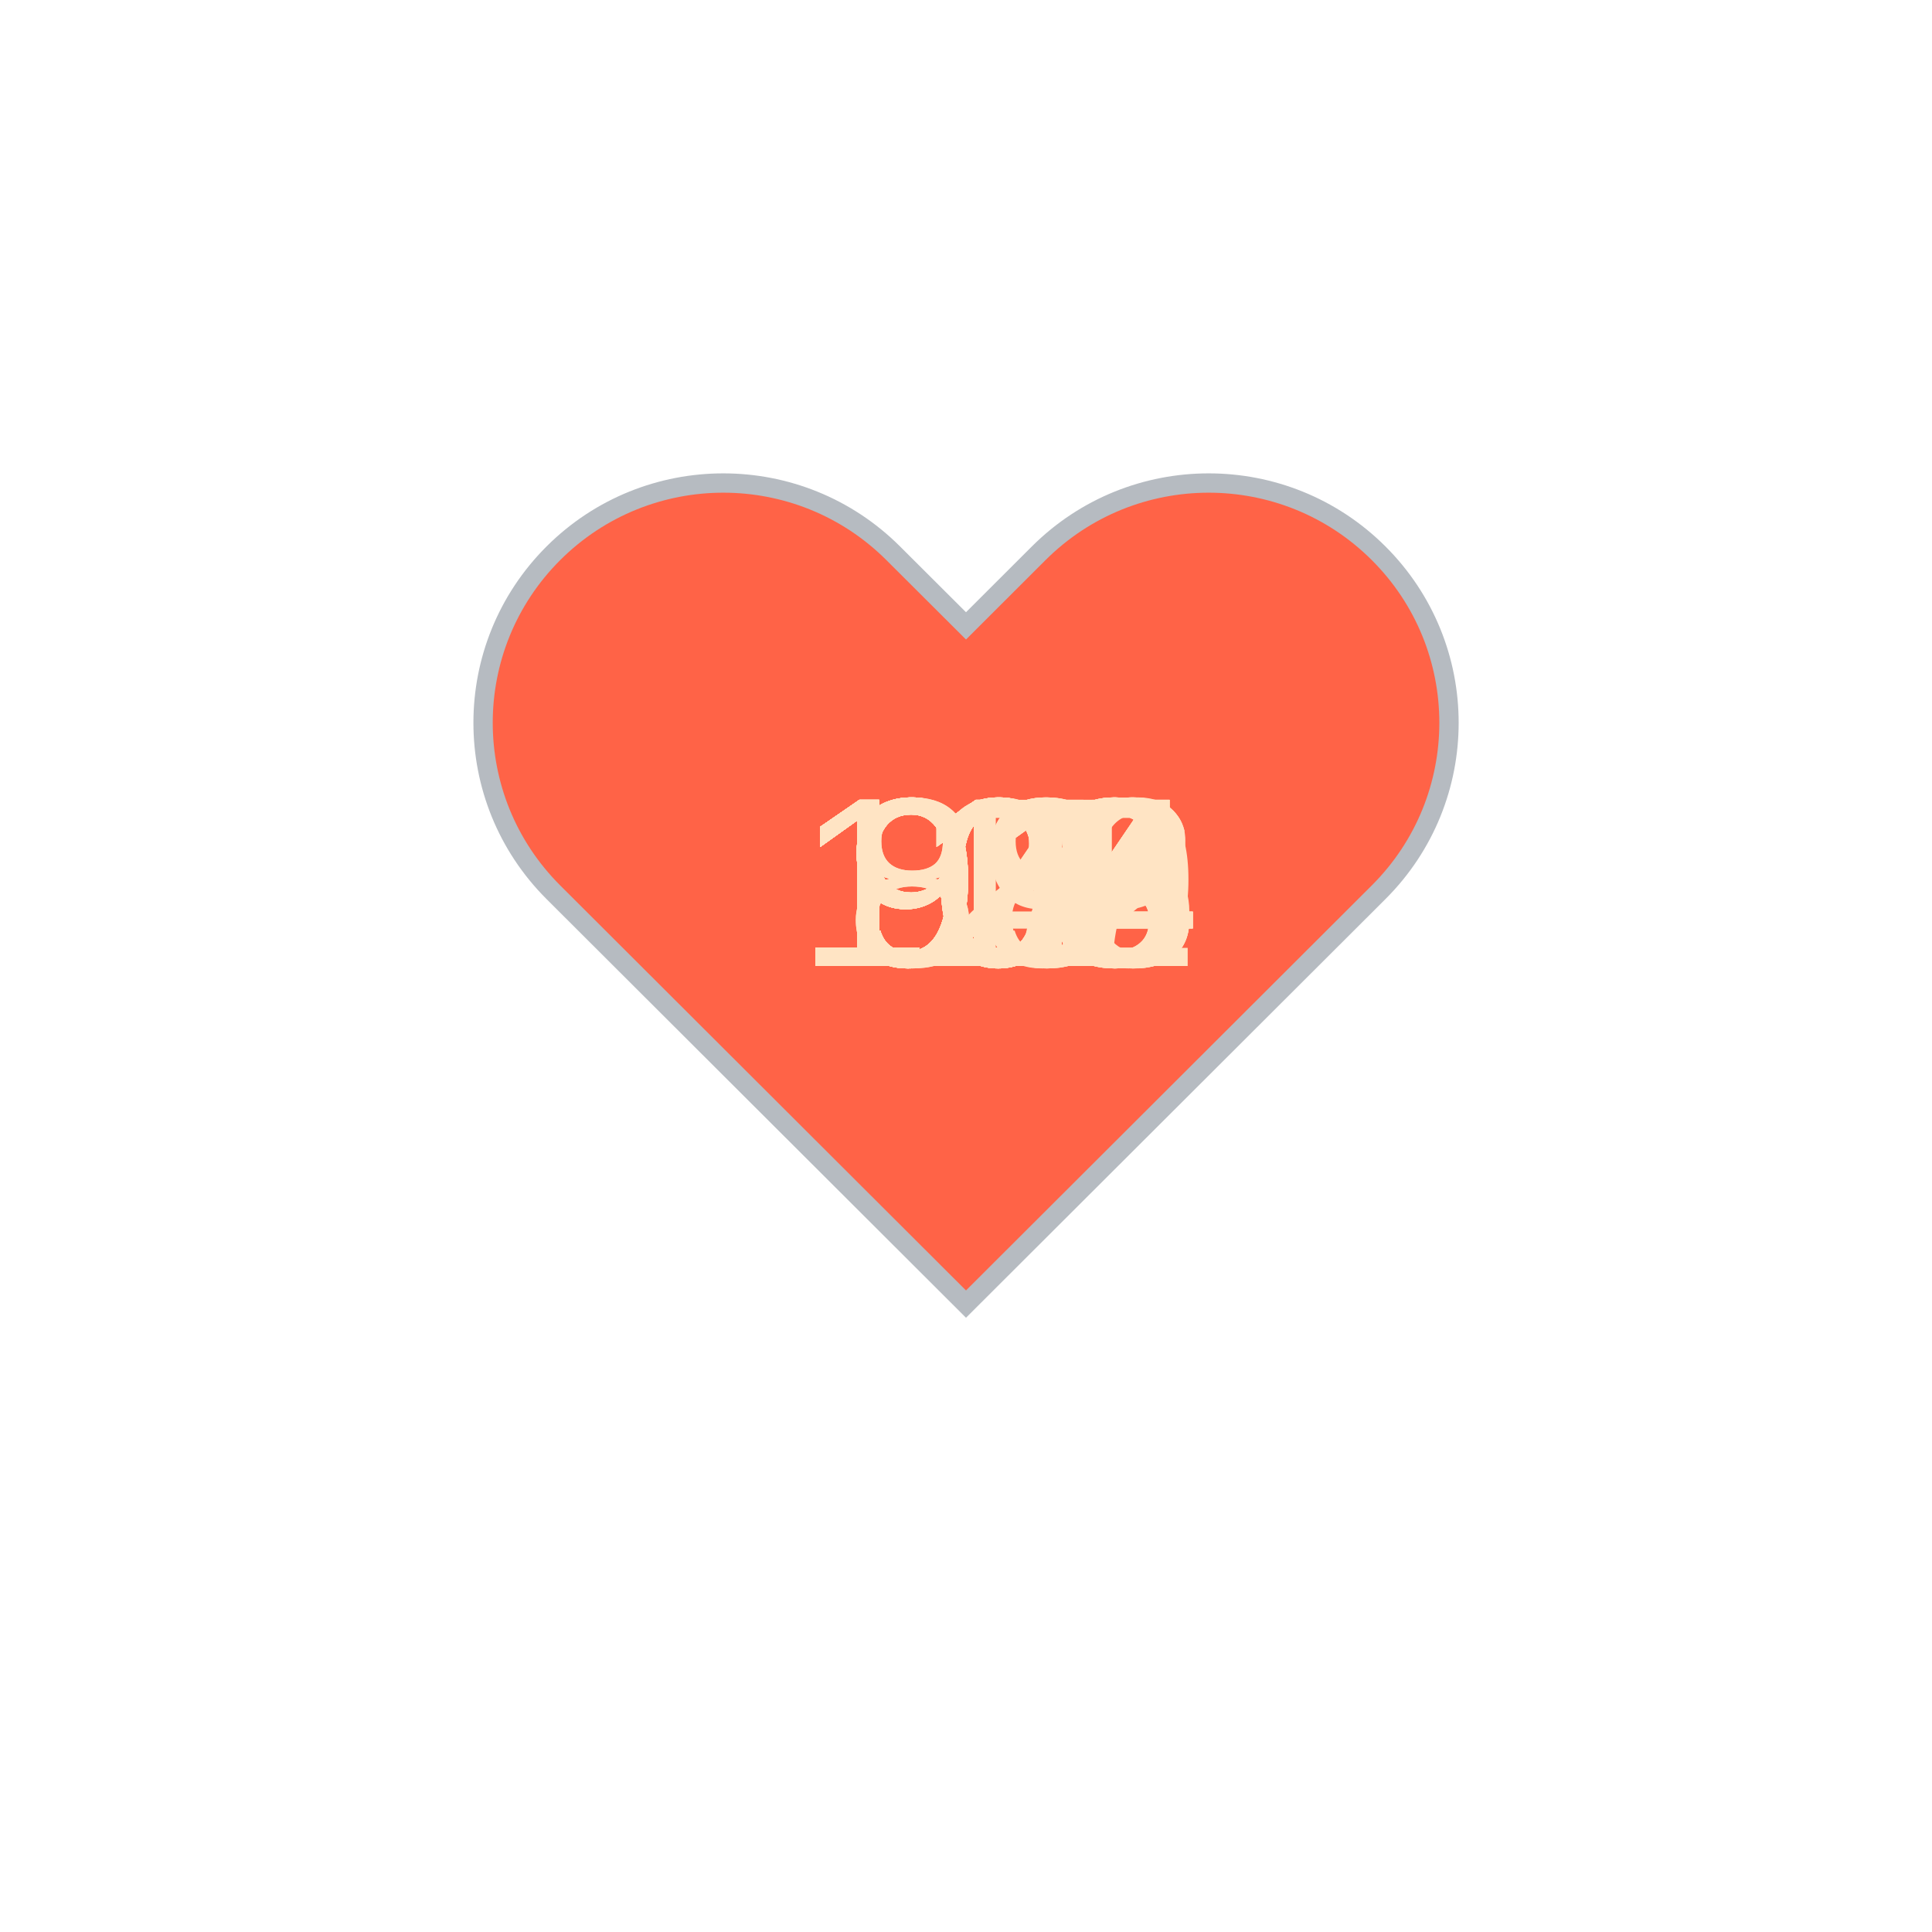
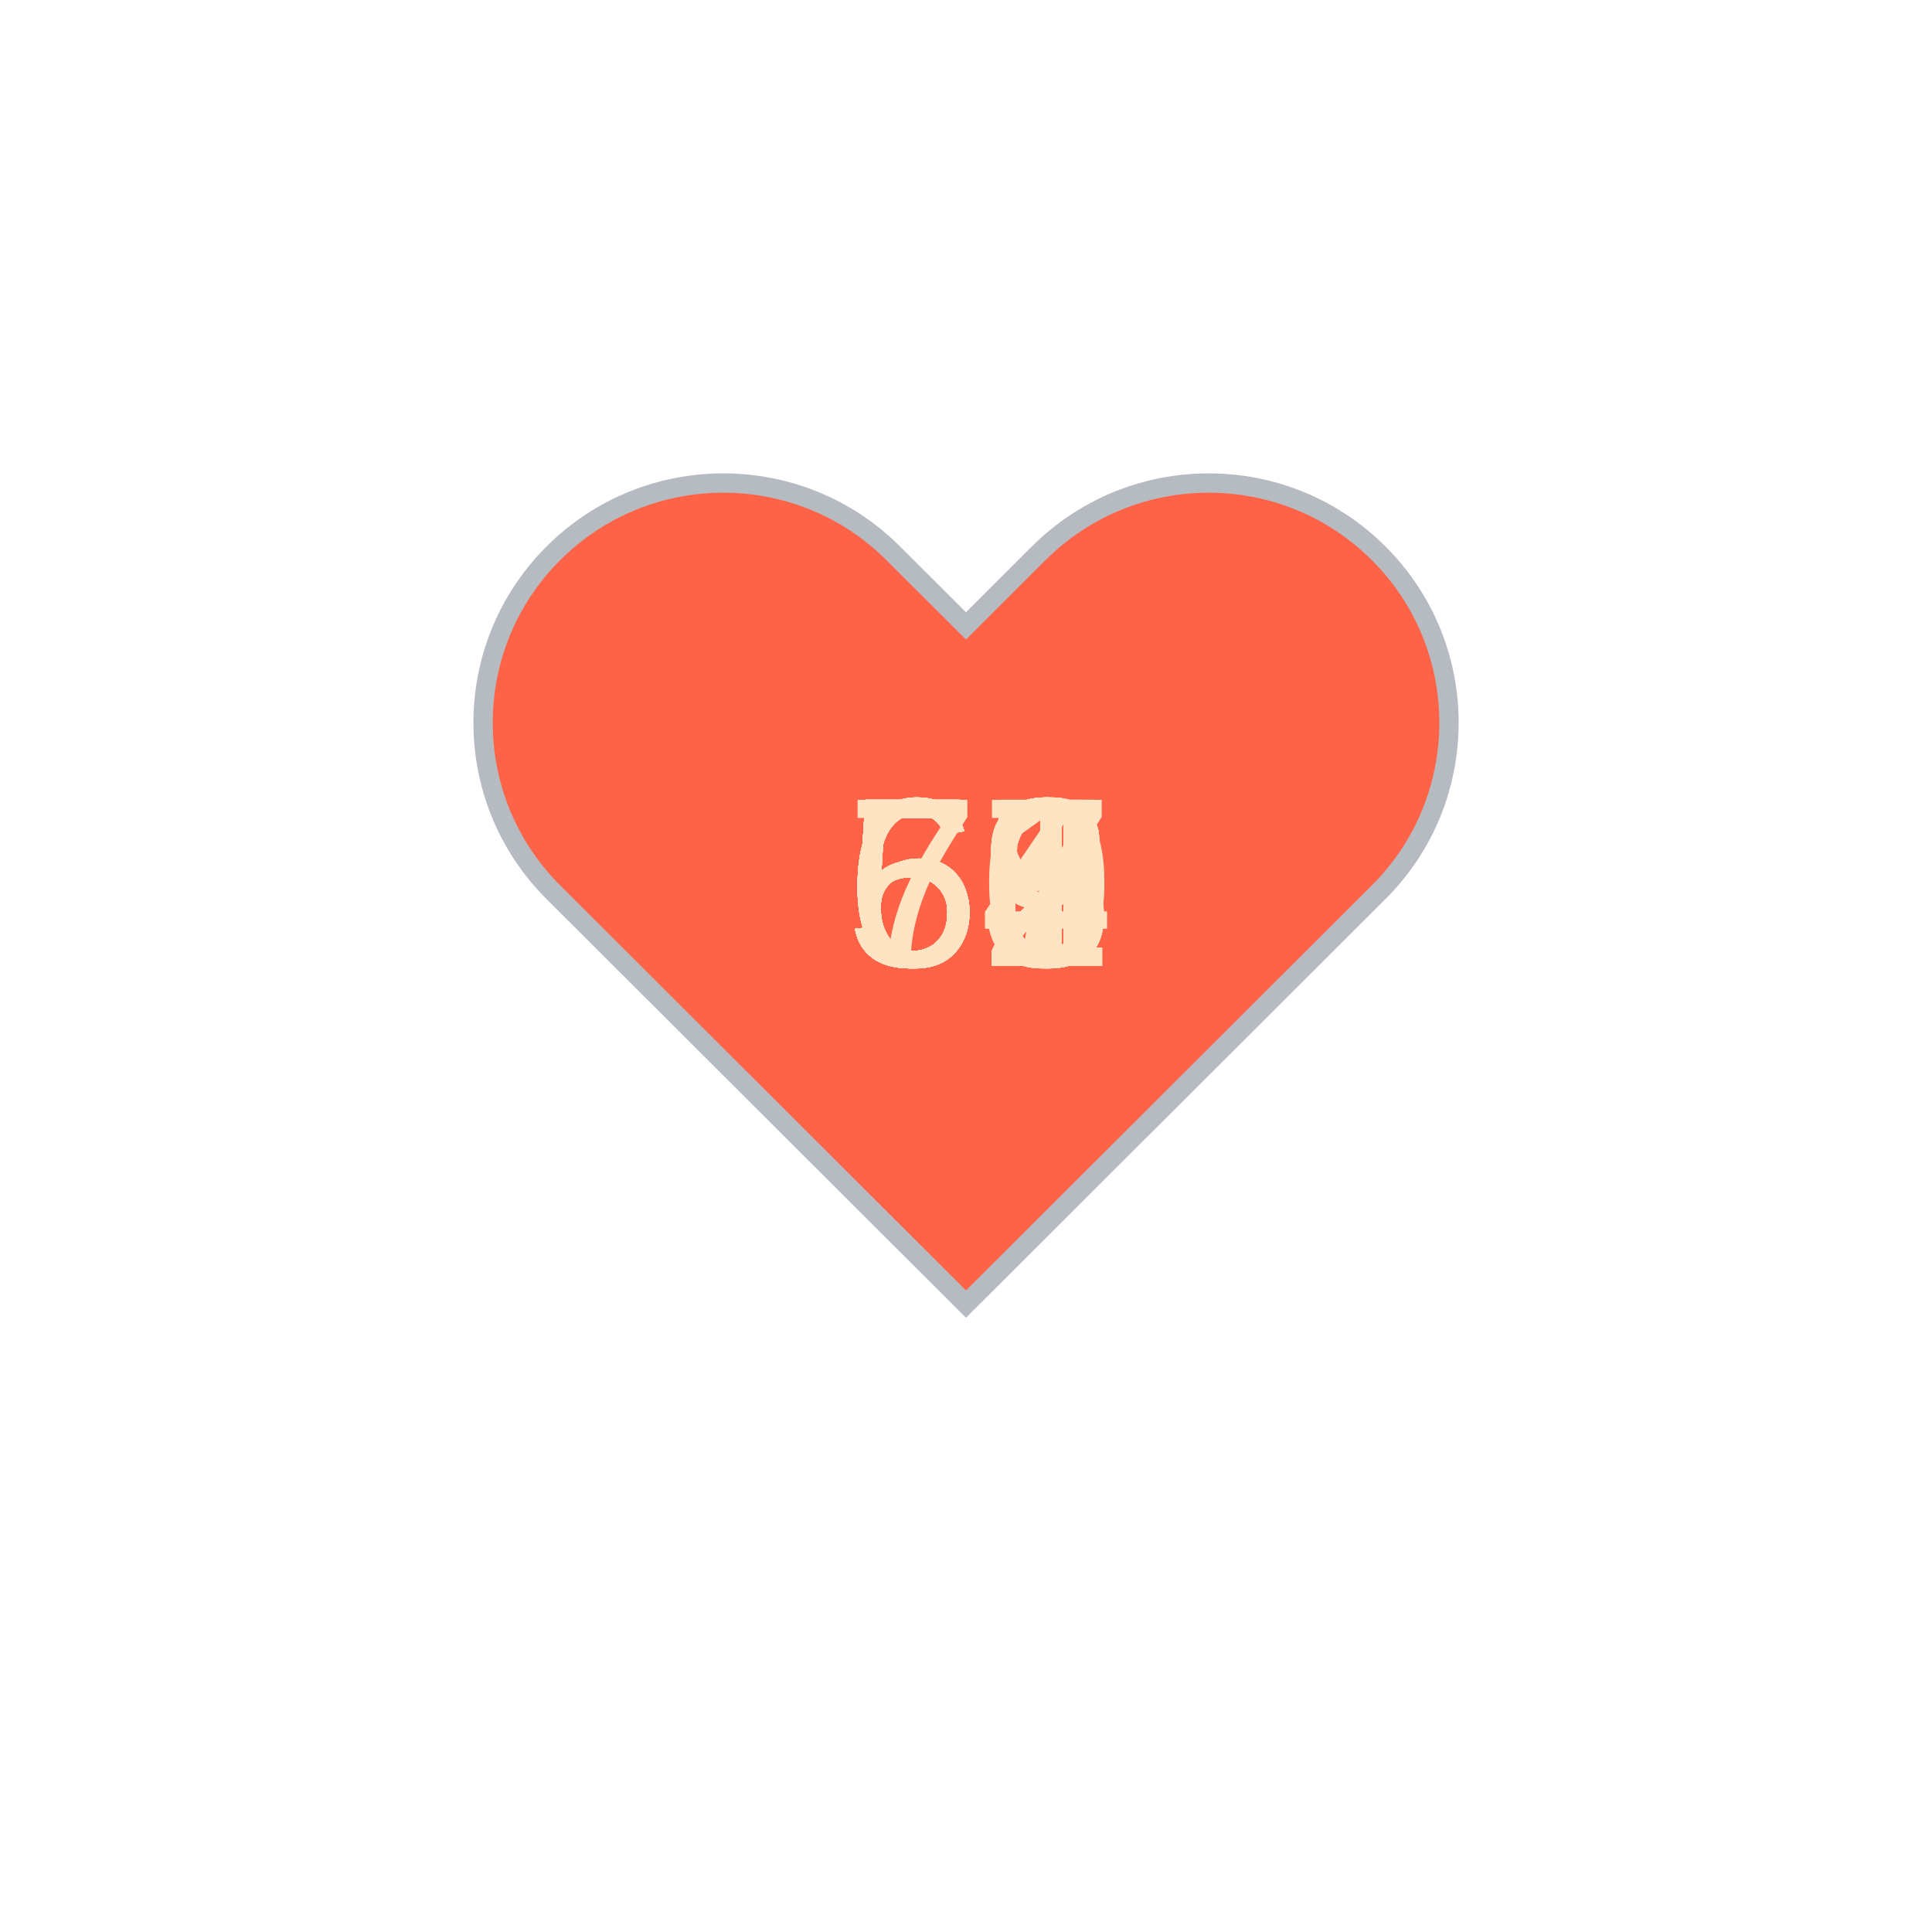
<svg xmlns="http://www.w3.org/2000/svg" baseProfile="full" height="150" version="1.1" viewBox="0,0,200,200" width="150">
  <defs />
  <g transform="translate(100 100)">
    <path d="M92.71,7.27L92.71,7.27c-9.71-9.69-25.46-9.69-35.18,0L50,14.79l-7.54-7.52C32.75-2.42,17-2.42,7.29,7.27v0 c-9.71,9.69-9.71,25.41,0,35.1L50,85l42.71-42.63C102.43,32.68,102.43,16.96,92.71,7.27z" fill="tomato" stroke="#B6BBC1" stroke-width="2" transform="translate(-50 -50)" />
    <animateTransform additive="sum" attributeName="transform" dur="1.2s" repeatCount="indefinite" type="scale" values="1; 1.5; 1.25; 1.5; 1.5; 1;" />
-     <text fill="bisque" style="font-size:25px; font-family:Arial" transform="translate(-12.5 0)">91<animate attributeName="visibility" dur="36.0s" keyTimes="0;0.03;0.07;0.1;0.13;0.17;0.2;0.23;0.27;0.3;0.33;0.37;0.4;0.43;0.47;0.5;0.53;0.57;0.6;0.63;0.67;0.7;0.73;0.77;0.8;0.83;0.87;0.9;0.93;0.97;1.0" repeatCount="indefinite" values="visible;hidden;hidden;hidden;hidden;hidden;hidden;hidden;hidden;hidden;hidden;hidden;hidden;hidden;hidden;hidden;hidden;hidden;hidden;hidden;hidden;hidden;hidden;hidden;hidden;hidden;hidden;hidden;hidden;hidden;hidden" />
+     <text fill="bisque" style="font-size:25px; font-family:Arial" transform="translate(-12.5 0)">58<animate attributeName="visibility" dur="36.0s" keyTimes="0;0.03;0.07;0.1;0.13;0.17;0.2;0.23;0.27;0.3;0.33;0.37;0.4;0.43;0.47;0.5;0.53;0.57;0.6;0.63;0.67;0.7;0.73;0.77;0.8;0.83;0.87;0.9;0.93;0.97;1.0" repeatCount="indefinite" values="visible;hidden;hidden;hidden;hidden;hidden;hidden;hidden;hidden;hidden;hidden;hidden;hidden;hidden;hidden;hidden;hidden;hidden;hidden;hidden;hidden;hidden;hidden;hidden;hidden;hidden;hidden;hidden;hidden;hidden;hidden" />
    </text>
-     <text fill="bisque" style="font-size:25px; font-family:Arial" transform="translate(-12.5 0)">91<animate attributeName="visibility" dur="36.0s" keyTimes="0;0.03;0.07;0.1;0.13;0.17;0.2;0.23;0.27;0.3;0.33;0.37;0.4;0.43;0.47;0.5;0.53;0.57;0.6;0.63;0.67;0.7;0.73;0.77;0.8;0.83;0.87;0.9;0.93;0.97;1.0" repeatCount="indefinite" values="hidden;visible;hidden;hidden;hidden;hidden;hidden;hidden;hidden;hidden;hidden;hidden;hidden;hidden;hidden;hidden;hidden;hidden;hidden;hidden;hidden;hidden;hidden;hidden;hidden;hidden;hidden;hidden;hidden;hidden;hidden" />
+     <text fill="bisque" style="font-size:25px; font-family:Arial" transform="translate(-12.5 0)">57<animate attributeName="visibility" dur="36.0s" keyTimes="0;0.03;0.07;0.1;0.13;0.17;0.2;0.23;0.27;0.3;0.33;0.37;0.4;0.43;0.47;0.5;0.53;0.57;0.6;0.63;0.67;0.7;0.73;0.77;0.8;0.83;0.87;0.9;0.93;0.97;1.0" repeatCount="indefinite" values="hidden;visible;hidden;hidden;hidden;hidden;hidden;hidden;hidden;hidden;hidden;hidden;hidden;hidden;hidden;hidden;hidden;hidden;hidden;hidden;hidden;hidden;hidden;hidden;hidden;hidden;hidden;hidden;hidden;hidden;hidden" />
    </text>
-     <text fill="bisque" style="font-size:25px; font-family:Arial" transform="translate(-12.5 0)">93<animate attributeName="visibility" dur="36.0s" keyTimes="0;0.03;0.07;0.1;0.13;0.17;0.2;0.23;0.27;0.3;0.33;0.37;0.4;0.43;0.47;0.5;0.53;0.57;0.6;0.63;0.67;0.7;0.73;0.77;0.8;0.83;0.87;0.9;0.93;0.97;1.0" repeatCount="indefinite" values="hidden;hidden;visible;hidden;hidden;hidden;hidden;hidden;hidden;hidden;hidden;hidden;hidden;hidden;hidden;hidden;hidden;hidden;hidden;hidden;hidden;hidden;hidden;hidden;hidden;hidden;hidden;hidden;hidden;hidden;hidden" />
+     <text fill="bisque" style="font-size:25px; font-family:Arial" transform="translate(-12.5 0)">59<animate attributeName="visibility" dur="36.0s" keyTimes="0;0.03;0.07;0.1;0.13;0.17;0.2;0.23;0.27;0.3;0.33;0.37;0.4;0.43;0.47;0.5;0.53;0.57;0.6;0.63;0.67;0.7;0.73;0.77;0.8;0.83;0.87;0.9;0.93;0.97;1.0" repeatCount="indefinite" values="hidden;hidden;visible;hidden;hidden;hidden;hidden;hidden;hidden;hidden;hidden;hidden;hidden;hidden;hidden;hidden;hidden;hidden;hidden;hidden;hidden;hidden;hidden;hidden;hidden;hidden;hidden;hidden;hidden;hidden;hidden" />
    </text>
-     <text fill="bisque" style="font-size:25px; font-family:Arial" transform="translate(-12.5 0)">93<animate attributeName="visibility" dur="36.0s" keyTimes="0;0.03;0.07;0.1;0.13;0.17;0.2;0.23;0.27;0.3;0.33;0.37;0.4;0.43;0.47;0.5;0.53;0.57;0.6;0.63;0.67;0.7;0.73;0.77;0.8;0.83;0.87;0.9;0.93;0.97;1.0" repeatCount="indefinite" values="hidden;hidden;hidden;visible;hidden;hidden;hidden;hidden;hidden;hidden;hidden;hidden;hidden;hidden;hidden;hidden;hidden;hidden;hidden;hidden;hidden;hidden;hidden;hidden;hidden;hidden;hidden;hidden;hidden;hidden;hidden" />
+     <text fill="bisque" style="font-size:25px; font-family:Arial" transform="translate(-12.5 0)">59<animate attributeName="visibility" dur="36.0s" keyTimes="0;0.03;0.07;0.1;0.13;0.17;0.2;0.23;0.27;0.3;0.33;0.37;0.4;0.43;0.47;0.5;0.53;0.57;0.6;0.63;0.67;0.7;0.73;0.77;0.8;0.83;0.87;0.9;0.93;0.97;1.0" repeatCount="indefinite" values="hidden;hidden;hidden;visible;hidden;hidden;hidden;hidden;hidden;hidden;hidden;hidden;hidden;hidden;hidden;hidden;hidden;hidden;hidden;hidden;hidden;hidden;hidden;hidden;hidden;hidden;hidden;hidden;hidden;hidden;hidden" />
    </text>
-     <text fill="bisque" style="font-size:25px; font-family:Arial" transform="translate(-12.5 0)">98<animate attributeName="visibility" dur="36.0s" keyTimes="0;0.03;0.07;0.1;0.13;0.17;0.2;0.23;0.27;0.3;0.33;0.37;0.4;0.43;0.47;0.5;0.53;0.57;0.6;0.63;0.67;0.7;0.73;0.77;0.8;0.83;0.87;0.9;0.93;0.97;1.0" repeatCount="indefinite" values="hidden;hidden;hidden;hidden;visible;hidden;hidden;hidden;hidden;hidden;hidden;hidden;hidden;hidden;hidden;hidden;hidden;hidden;hidden;hidden;hidden;hidden;hidden;hidden;hidden;hidden;hidden;hidden;hidden;hidden;hidden" />
+     <text fill="bisque" style="font-size:25px; font-family:Arial" transform="translate(-12.5 0)">54<animate attributeName="visibility" dur="36.0s" keyTimes="0;0.03;0.07;0.1;0.13;0.17;0.2;0.23;0.27;0.3;0.33;0.37;0.4;0.43;0.47;0.5;0.53;0.57;0.6;0.63;0.67;0.7;0.73;0.77;0.8;0.83;0.87;0.9;0.93;0.97;1.0" repeatCount="indefinite" values="hidden;hidden;hidden;hidden;visible;hidden;hidden;hidden;hidden;hidden;hidden;hidden;hidden;hidden;hidden;hidden;hidden;hidden;hidden;hidden;hidden;hidden;hidden;hidden;hidden;hidden;hidden;hidden;hidden;hidden;hidden" />
    </text>
-     <text fill="bisque" style="font-size:25px; font-family:Arial" transform="translate(-12.5 0)">97<animate attributeName="visibility" dur="36.0s" keyTimes="0;0.03;0.07;0.1;0.13;0.17;0.2;0.23;0.27;0.3;0.33;0.37;0.4;0.43;0.47;0.5;0.53;0.57;0.6;0.63;0.67;0.7;0.73;0.77;0.8;0.83;0.87;0.9;0.93;0.97;1.0" repeatCount="indefinite" values="hidden;hidden;hidden;hidden;hidden;visible;hidden;hidden;hidden;hidden;hidden;hidden;hidden;hidden;hidden;hidden;hidden;hidden;hidden;hidden;hidden;hidden;hidden;hidden;hidden;hidden;hidden;hidden;hidden;hidden;hidden" />
+     <text fill="bisque" style="font-size:25px; font-family:Arial" transform="translate(-12.5 0)">58<animate attributeName="visibility" dur="36.0s" keyTimes="0;0.03;0.07;0.1;0.13;0.17;0.2;0.23;0.27;0.3;0.33;0.37;0.4;0.43;0.47;0.5;0.53;0.57;0.6;0.63;0.67;0.7;0.73;0.77;0.8;0.83;0.87;0.9;0.93;0.97;1.0" repeatCount="indefinite" values="hidden;hidden;hidden;hidden;hidden;visible;hidden;hidden;hidden;hidden;hidden;hidden;hidden;hidden;hidden;hidden;hidden;hidden;hidden;hidden;hidden;hidden;hidden;hidden;hidden;hidden;hidden;hidden;hidden;hidden;hidden" />
    </text>
-     <text fill="bisque" style="font-size:25px; font-family:Arial" transform="translate(-12.5 0)">99<animate attributeName="visibility" dur="36.0s" keyTimes="0;0.03;0.07;0.1;0.13;0.17;0.2;0.23;0.27;0.3;0.33;0.37;0.4;0.43;0.47;0.5;0.53;0.57;0.6;0.63;0.67;0.7;0.73;0.77;0.8;0.83;0.87;0.9;0.93;0.97;1.0" repeatCount="indefinite" values="hidden;hidden;hidden;hidden;hidden;hidden;visible;hidden;hidden;hidden;hidden;hidden;hidden;hidden;hidden;hidden;hidden;hidden;hidden;hidden;hidden;hidden;hidden;hidden;hidden;hidden;hidden;hidden;hidden;hidden;hidden" />
+     <text fill="bisque" style="font-size:25px; font-family:Arial" transform="translate(-12.5 0)">54<animate attributeName="visibility" dur="36.0s" keyTimes="0;0.03;0.07;0.1;0.13;0.17;0.2;0.23;0.27;0.3;0.33;0.37;0.4;0.43;0.47;0.5;0.53;0.57;0.6;0.63;0.67;0.7;0.73;0.77;0.8;0.83;0.87;0.9;0.93;0.97;1.0" repeatCount="indefinite" values="hidden;hidden;hidden;hidden;hidden;hidden;visible;hidden;hidden;hidden;hidden;hidden;hidden;hidden;hidden;hidden;hidden;hidden;hidden;hidden;hidden;hidden;hidden;hidden;hidden;hidden;hidden;hidden;hidden;hidden;hidden" />
    </text>
-     <text fill="bisque" style="font-size:25px; font-family:Arial" transform="translate(-17.5 0)">104<animate attributeName="visibility" dur="36.0s" keyTimes="0;0.03;0.07;0.1;0.13;0.17;0.2;0.23;0.27;0.3;0.33;0.37;0.4;0.43;0.47;0.5;0.53;0.57;0.6;0.63;0.67;0.7;0.73;0.77;0.8;0.83;0.87;0.9;0.93;0.97;1.0" repeatCount="indefinite" values="hidden;hidden;hidden;hidden;hidden;hidden;hidden;visible;hidden;hidden;hidden;hidden;hidden;hidden;hidden;hidden;hidden;hidden;hidden;hidden;hidden;hidden;hidden;hidden;hidden;hidden;hidden;hidden;hidden;hidden;hidden" />
+     <text fill="bisque" style="font-size:25px; font-family:Arial" transform="translate(-12.5 0)">56<animate attributeName="visibility" dur="36.0s" keyTimes="0;0.03;0.07;0.1;0.13;0.17;0.2;0.23;0.27;0.3;0.33;0.37;0.4;0.43;0.47;0.5;0.53;0.57;0.6;0.63;0.67;0.7;0.73;0.77;0.8;0.83;0.87;0.9;0.93;0.97;1.0" repeatCount="indefinite" values="hidden;hidden;hidden;hidden;hidden;hidden;hidden;visible;hidden;hidden;hidden;hidden;hidden;hidden;hidden;hidden;hidden;hidden;hidden;hidden;hidden;hidden;hidden;hidden;hidden;hidden;hidden;hidden;hidden;hidden;hidden" />
    </text>
-     <text fill="bisque" style="font-size:25px; font-family:Arial" transform="translate(-12.5 0)">94<animate attributeName="visibility" dur="36.0s" keyTimes="0;0.03;0.07;0.1;0.13;0.17;0.2;0.23;0.27;0.3;0.33;0.37;0.4;0.43;0.47;0.5;0.53;0.57;0.6;0.63;0.67;0.7;0.73;0.77;0.8;0.83;0.87;0.9;0.93;0.97;1.0" repeatCount="indefinite" values="hidden;hidden;hidden;hidden;hidden;hidden;hidden;hidden;visible;hidden;hidden;hidden;hidden;hidden;hidden;hidden;hidden;hidden;hidden;hidden;hidden;hidden;hidden;hidden;hidden;hidden;hidden;hidden;hidden;hidden;hidden" />
+     <text fill="bisque" style="font-size:25px; font-family:Arial" transform="translate(-12.5 0)">52<animate attributeName="visibility" dur="36.0s" keyTimes="0;0.03;0.07;0.1;0.13;0.17;0.2;0.23;0.27;0.3;0.33;0.37;0.4;0.43;0.47;0.5;0.53;0.57;0.6;0.63;0.67;0.7;0.73;0.77;0.8;0.83;0.87;0.9;0.93;0.97;1.0" repeatCount="indefinite" values="hidden;hidden;hidden;hidden;hidden;hidden;hidden;hidden;visible;hidden;hidden;hidden;hidden;hidden;hidden;hidden;hidden;hidden;hidden;hidden;hidden;hidden;hidden;hidden;hidden;hidden;hidden;hidden;hidden;hidden;hidden" />
    </text>
-     <text fill="bisque" style="font-size:25px; font-family:Arial" transform="translate(-12.5 0)">94<animate attributeName="visibility" dur="36.0s" keyTimes="0;0.03;0.07;0.1;0.13;0.17;0.2;0.23;0.27;0.3;0.33;0.37;0.4;0.43;0.47;0.5;0.53;0.57;0.6;0.63;0.67;0.7;0.73;0.77;0.8;0.83;0.87;0.9;0.93;0.97;1.0" repeatCount="indefinite" values="hidden;hidden;hidden;hidden;hidden;hidden;hidden;hidden;hidden;visible;hidden;hidden;hidden;hidden;hidden;hidden;hidden;hidden;hidden;hidden;hidden;hidden;hidden;hidden;hidden;hidden;hidden;hidden;hidden;hidden;hidden" />
+     <text fill="bisque" style="font-size:25px; font-family:Arial" transform="translate(-12.5 0)">51<animate attributeName="visibility" dur="36.0s" keyTimes="0;0.03;0.07;0.1;0.13;0.17;0.2;0.23;0.27;0.3;0.33;0.37;0.4;0.43;0.47;0.5;0.53;0.57;0.6;0.63;0.67;0.7;0.73;0.77;0.8;0.83;0.87;0.9;0.93;0.97;1.0" repeatCount="indefinite" values="hidden;hidden;hidden;hidden;hidden;hidden;hidden;hidden;hidden;visible;hidden;hidden;hidden;hidden;hidden;hidden;hidden;hidden;hidden;hidden;hidden;hidden;hidden;hidden;hidden;hidden;hidden;hidden;hidden;hidden;hidden" />
    </text>
-     <text fill="bisque" style="font-size:25px; font-family:Arial" transform="translate(-17.5 0)">106<animate attributeName="visibility" dur="36.0s" keyTimes="0;0.03;0.07;0.1;0.13;0.17;0.2;0.23;0.27;0.3;0.33;0.37;0.4;0.43;0.47;0.5;0.53;0.57;0.6;0.63;0.67;0.7;0.73;0.77;0.8;0.83;0.87;0.9;0.93;0.97;1.0" repeatCount="indefinite" values="hidden;hidden;hidden;hidden;hidden;hidden;hidden;hidden;hidden;hidden;visible;hidden;hidden;hidden;hidden;hidden;hidden;hidden;hidden;hidden;hidden;hidden;hidden;hidden;hidden;hidden;hidden;hidden;hidden;hidden;hidden" />
+     <text fill="bisque" style="font-size:25px; font-family:Arial" transform="translate(-12.5 0)">53<animate attributeName="visibility" dur="36.0s" keyTimes="0;0.03;0.07;0.1;0.13;0.17;0.2;0.23;0.27;0.3;0.33;0.37;0.4;0.43;0.47;0.5;0.53;0.57;0.6;0.63;0.67;0.7;0.73;0.77;0.8;0.83;0.87;0.9;0.93;0.97;1.0" repeatCount="indefinite" values="hidden;hidden;hidden;hidden;hidden;hidden;hidden;hidden;hidden;hidden;visible;hidden;hidden;hidden;hidden;hidden;hidden;hidden;hidden;hidden;hidden;hidden;hidden;hidden;hidden;hidden;hidden;hidden;hidden;hidden;hidden" />
    </text>
-     <text fill="bisque" style="font-size:25px; font-family:Arial" transform="translate(-17.5 0)">102<animate attributeName="visibility" dur="36.0s" keyTimes="0;0.03;0.07;0.1;0.13;0.17;0.2;0.23;0.27;0.3;0.33;0.37;0.4;0.43;0.47;0.5;0.53;0.57;0.6;0.63;0.67;0.7;0.73;0.77;0.8;0.83;0.87;0.9;0.93;0.97;1.0" repeatCount="indefinite" values="hidden;hidden;hidden;hidden;hidden;hidden;hidden;hidden;hidden;hidden;hidden;visible;hidden;hidden;hidden;hidden;hidden;hidden;hidden;hidden;hidden;hidden;hidden;hidden;hidden;hidden;hidden;hidden;hidden;hidden;hidden" />
+     <text fill="bisque" style="font-size:25px; font-family:Arial" transform="translate(-12.5 0)">59<animate attributeName="visibility" dur="36.0s" keyTimes="0;0.03;0.07;0.1;0.13;0.17;0.2;0.23;0.27;0.3;0.33;0.37;0.4;0.43;0.47;0.5;0.53;0.57;0.6;0.63;0.67;0.7;0.73;0.77;0.8;0.83;0.87;0.9;0.93;0.97;1.0" repeatCount="indefinite" values="hidden;hidden;hidden;hidden;hidden;hidden;hidden;hidden;hidden;hidden;hidden;visible;hidden;hidden;hidden;hidden;hidden;hidden;hidden;hidden;hidden;hidden;hidden;hidden;hidden;hidden;hidden;hidden;hidden;hidden;hidden" />
    </text>
-     <text fill="bisque" style="font-size:25px; font-family:Arial" transform="translate(-17.5 0)">103<animate attributeName="visibility" dur="36.0s" keyTimes="0;0.03;0.07;0.1;0.13;0.17;0.2;0.23;0.27;0.3;0.33;0.37;0.4;0.43;0.47;0.5;0.53;0.57;0.6;0.63;0.67;0.7;0.73;0.77;0.8;0.83;0.87;0.9;0.93;0.97;1.0" repeatCount="indefinite" values="hidden;hidden;hidden;hidden;hidden;hidden;hidden;hidden;hidden;hidden;hidden;hidden;visible;hidden;hidden;hidden;hidden;hidden;hidden;hidden;hidden;hidden;hidden;hidden;hidden;hidden;hidden;hidden;hidden;hidden;hidden" />
+     <text fill="bisque" style="font-size:25px; font-family:Arial" transform="translate(-12.5 0)">59<animate attributeName="visibility" dur="36.0s" keyTimes="0;0.03;0.07;0.1;0.13;0.17;0.2;0.23;0.27;0.3;0.33;0.37;0.4;0.43;0.47;0.5;0.53;0.57;0.6;0.63;0.67;0.7;0.73;0.77;0.8;0.83;0.87;0.9;0.93;0.97;1.0" repeatCount="indefinite" values="hidden;hidden;hidden;hidden;hidden;hidden;hidden;hidden;hidden;hidden;hidden;hidden;visible;hidden;hidden;hidden;hidden;hidden;hidden;hidden;hidden;hidden;hidden;hidden;hidden;hidden;hidden;hidden;hidden;hidden;hidden" />
    </text>
-     <text fill="bisque" style="font-size:25px; font-family:Arial" transform="translate(-17.5 0)">103<animate attributeName="visibility" dur="36.0s" keyTimes="0;0.03;0.07;0.1;0.13;0.17;0.2;0.23;0.27;0.3;0.33;0.37;0.4;0.43;0.47;0.5;0.53;0.57;0.6;0.63;0.67;0.7;0.73;0.77;0.8;0.83;0.87;0.9;0.93;0.97;1.0" repeatCount="indefinite" values="hidden;hidden;hidden;hidden;hidden;hidden;hidden;hidden;hidden;hidden;hidden;hidden;hidden;visible;hidden;hidden;hidden;hidden;hidden;hidden;hidden;hidden;hidden;hidden;hidden;hidden;hidden;hidden;hidden;hidden;hidden" />
+     <text fill="bisque" style="font-size:25px; font-family:Arial" transform="translate(-12.5 0)">56<animate attributeName="visibility" dur="36.0s" keyTimes="0;0.03;0.07;0.1;0.13;0.17;0.2;0.23;0.27;0.3;0.33;0.37;0.4;0.43;0.47;0.5;0.53;0.57;0.6;0.63;0.67;0.7;0.73;0.77;0.8;0.83;0.87;0.9;0.93;0.97;1.0" repeatCount="indefinite" values="hidden;hidden;hidden;hidden;hidden;hidden;hidden;hidden;hidden;hidden;hidden;hidden;hidden;visible;hidden;hidden;hidden;hidden;hidden;hidden;hidden;hidden;hidden;hidden;hidden;hidden;hidden;hidden;hidden;hidden;hidden" />
    </text>
-     <text fill="bisque" style="font-size:25px; font-family:Arial" transform="translate(-17.5 0)">104<animate attributeName="visibility" dur="36.0s" keyTimes="0;0.03;0.07;0.1;0.13;0.17;0.2;0.23;0.27;0.3;0.33;0.37;0.4;0.43;0.47;0.5;0.53;0.57;0.6;0.63;0.67;0.7;0.73;0.77;0.8;0.83;0.87;0.9;0.93;0.97;1.0" repeatCount="indefinite" values="hidden;hidden;hidden;hidden;hidden;hidden;hidden;hidden;hidden;hidden;hidden;hidden;hidden;hidden;visible;hidden;hidden;hidden;hidden;hidden;hidden;hidden;hidden;hidden;hidden;hidden;hidden;hidden;hidden;hidden;hidden" />
+     <text fill="bisque" style="font-size:25px; font-family:Arial" transform="translate(-12.5 0)">59<animate attributeName="visibility" dur="36.0s" keyTimes="0;0.03;0.07;0.1;0.13;0.17;0.2;0.23;0.27;0.3;0.33;0.37;0.4;0.43;0.47;0.5;0.53;0.57;0.6;0.63;0.67;0.7;0.73;0.77;0.8;0.83;0.87;0.9;0.93;0.97;1.0" repeatCount="indefinite" values="hidden;hidden;hidden;hidden;hidden;hidden;hidden;hidden;hidden;hidden;hidden;hidden;hidden;hidden;visible;hidden;hidden;hidden;hidden;hidden;hidden;hidden;hidden;hidden;hidden;hidden;hidden;hidden;hidden;hidden;hidden" />
    </text>
-     <text fill="bisque" style="font-size:25px; font-family:Arial" transform="translate(-17.5 0)">124<animate attributeName="visibility" dur="36.0s" keyTimes="0;0.03;0.07;0.1;0.13;0.17;0.2;0.23;0.27;0.3;0.33;0.37;0.4;0.43;0.47;0.5;0.53;0.57;0.6;0.63;0.67;0.7;0.73;0.77;0.8;0.83;0.87;0.9;0.93;0.97;1.0" repeatCount="indefinite" values="hidden;hidden;hidden;hidden;hidden;hidden;hidden;hidden;hidden;hidden;hidden;hidden;hidden;hidden;hidden;visible;hidden;hidden;hidden;hidden;hidden;hidden;hidden;hidden;hidden;hidden;hidden;hidden;hidden;hidden;hidden" />
+     <text fill="bisque" style="font-size:25px; font-family:Arial" transform="translate(-12.5 0)">55<animate attributeName="visibility" dur="36.0s" keyTimes="0;0.03;0.07;0.1;0.13;0.17;0.2;0.23;0.27;0.3;0.33;0.37;0.4;0.43;0.47;0.5;0.53;0.57;0.6;0.63;0.67;0.7;0.73;0.77;0.8;0.83;0.87;0.9;0.93;0.97;1.0" repeatCount="indefinite" values="hidden;hidden;hidden;hidden;hidden;hidden;hidden;hidden;hidden;hidden;hidden;hidden;hidden;hidden;hidden;visible;hidden;hidden;hidden;hidden;hidden;hidden;hidden;hidden;hidden;hidden;hidden;hidden;hidden;hidden;hidden" />
    </text>
-     <text fill="bisque" style="font-size:25px; font-family:Arial" transform="translate(-17.5 0)">124<animate attributeName="visibility" dur="36.0s" keyTimes="0;0.03;0.07;0.1;0.13;0.17;0.2;0.23;0.27;0.3;0.33;0.37;0.4;0.43;0.47;0.5;0.53;0.57;0.6;0.63;0.67;0.7;0.73;0.77;0.8;0.83;0.87;0.9;0.93;0.97;1.0" repeatCount="indefinite" values="hidden;hidden;hidden;hidden;hidden;hidden;hidden;hidden;hidden;hidden;hidden;hidden;hidden;hidden;hidden;hidden;visible;hidden;hidden;hidden;hidden;hidden;hidden;hidden;hidden;hidden;hidden;hidden;hidden;hidden;hidden" />
+     <text fill="bisque" style="font-size:25px; font-family:Arial" transform="translate(-12.5 0)">66<animate attributeName="visibility" dur="36.0s" keyTimes="0;0.03;0.07;0.1;0.13;0.17;0.2;0.23;0.27;0.3;0.33;0.37;0.4;0.43;0.47;0.5;0.53;0.57;0.6;0.63;0.67;0.7;0.73;0.77;0.8;0.83;0.87;0.9;0.93;0.97;1.0" repeatCount="indefinite" values="hidden;hidden;hidden;hidden;hidden;hidden;hidden;hidden;hidden;hidden;hidden;hidden;hidden;hidden;hidden;hidden;visible;hidden;hidden;hidden;hidden;hidden;hidden;hidden;hidden;hidden;hidden;hidden;hidden;hidden;hidden" />
    </text>
-     <text fill="bisque" style="font-size:25px; font-family:Arial" transform="translate(-17.5 0)">113<animate attributeName="visibility" dur="36.0s" keyTimes="0;0.03;0.07;0.1;0.13;0.17;0.2;0.23;0.27;0.3;0.33;0.37;0.4;0.43;0.47;0.5;0.53;0.57;0.6;0.63;0.67;0.7;0.73;0.77;0.8;0.83;0.87;0.9;0.93;0.97;1.0" repeatCount="indefinite" values="hidden;hidden;hidden;hidden;hidden;hidden;hidden;hidden;hidden;hidden;hidden;hidden;hidden;hidden;hidden;hidden;hidden;visible;hidden;hidden;hidden;hidden;hidden;hidden;hidden;hidden;hidden;hidden;hidden;hidden;hidden" />
+     <text fill="bisque" style="font-size:25px; font-family:Arial" transform="translate(-12.5 0)">71<animate attributeName="visibility" dur="36.0s" keyTimes="0;0.03;0.07;0.1;0.13;0.17;0.2;0.23;0.27;0.3;0.33;0.37;0.4;0.43;0.47;0.5;0.53;0.57;0.6;0.63;0.67;0.7;0.73;0.77;0.8;0.83;0.87;0.9;0.93;0.97;1.0" repeatCount="indefinite" values="hidden;hidden;hidden;hidden;hidden;hidden;hidden;hidden;hidden;hidden;hidden;hidden;hidden;hidden;hidden;hidden;hidden;visible;hidden;hidden;hidden;hidden;hidden;hidden;hidden;hidden;hidden;hidden;hidden;hidden;hidden" />
    </text>
-     <text fill="bisque" style="font-size:25px; font-family:Arial" transform="translate(-17.5 0)">113<animate attributeName="visibility" dur="36.0s" keyTimes="0;0.03;0.07;0.1;0.13;0.17;0.2;0.23;0.27;0.3;0.33;0.37;0.4;0.43;0.47;0.5;0.53;0.57;0.6;0.63;0.67;0.7;0.73;0.77;0.8;0.83;0.87;0.9;0.93;0.97;1.0" repeatCount="indefinite" values="hidden;hidden;hidden;hidden;hidden;hidden;hidden;hidden;hidden;hidden;hidden;hidden;hidden;hidden;hidden;hidden;hidden;hidden;visible;hidden;hidden;hidden;hidden;hidden;hidden;hidden;hidden;hidden;hidden;hidden;hidden" />
+     <text fill="bisque" style="font-size:25px; font-family:Arial" transform="translate(-12.5 0)">66<animate attributeName="visibility" dur="36.0s" keyTimes="0;0.03;0.07;0.1;0.13;0.17;0.2;0.23;0.27;0.3;0.33;0.37;0.4;0.43;0.47;0.5;0.53;0.57;0.6;0.63;0.67;0.7;0.73;0.77;0.8;0.83;0.87;0.9;0.93;0.97;1.0" repeatCount="indefinite" values="hidden;hidden;hidden;hidden;hidden;hidden;hidden;hidden;hidden;hidden;hidden;hidden;hidden;hidden;hidden;hidden;hidden;hidden;visible;hidden;hidden;hidden;hidden;hidden;hidden;hidden;hidden;hidden;hidden;hidden;hidden" />
    </text>
-     <text fill="bisque" style="font-size:25px; font-family:Arial" transform="translate(-17.5 0)">118<animate attributeName="visibility" dur="36.0s" keyTimes="0;0.03;0.07;0.1;0.13;0.17;0.2;0.23;0.27;0.3;0.33;0.37;0.4;0.43;0.47;0.5;0.53;0.57;0.6;0.63;0.67;0.7;0.73;0.77;0.8;0.83;0.87;0.9;0.93;0.97;1.0" repeatCount="indefinite" values="hidden;hidden;hidden;hidden;hidden;hidden;hidden;hidden;hidden;hidden;hidden;hidden;hidden;hidden;hidden;hidden;hidden;hidden;hidden;visible;hidden;hidden;hidden;hidden;hidden;hidden;hidden;hidden;hidden;hidden;hidden" />
+     <text fill="bisque" style="font-size:25px; font-family:Arial" transform="translate(-12.5 0)">68<animate attributeName="visibility" dur="36.0s" keyTimes="0;0.03;0.07;0.1;0.13;0.17;0.2;0.23;0.27;0.3;0.33;0.37;0.4;0.43;0.47;0.5;0.53;0.57;0.6;0.63;0.67;0.7;0.73;0.77;0.8;0.83;0.87;0.9;0.93;0.97;1.0" repeatCount="indefinite" values="hidden;hidden;hidden;hidden;hidden;hidden;hidden;hidden;hidden;hidden;hidden;hidden;hidden;hidden;hidden;hidden;hidden;hidden;hidden;visible;hidden;hidden;hidden;hidden;hidden;hidden;hidden;hidden;hidden;hidden;hidden" />
    </text>
-     <text fill="bisque" style="font-size:25px; font-family:Arial" transform="translate(-17.5 0)">118<animate attributeName="visibility" dur="36.0s" keyTimes="0;0.03;0.07;0.1;0.13;0.17;0.2;0.23;0.27;0.3;0.33;0.37;0.4;0.43;0.47;0.5;0.53;0.57;0.6;0.63;0.67;0.7;0.73;0.77;0.8;0.83;0.87;0.9;0.93;0.97;1.0" repeatCount="indefinite" values="hidden;hidden;hidden;hidden;hidden;hidden;hidden;hidden;hidden;hidden;hidden;hidden;hidden;hidden;hidden;hidden;hidden;hidden;hidden;hidden;visible;hidden;hidden;hidden;hidden;hidden;hidden;hidden;hidden;hidden;hidden" />
+     <text fill="bisque" style="font-size:25px; font-family:Arial" transform="translate(-12.5 0)">62<animate attributeName="visibility" dur="36.0s" keyTimes="0;0.03;0.07;0.1;0.13;0.17;0.2;0.23;0.27;0.3;0.33;0.37;0.4;0.43;0.47;0.5;0.53;0.57;0.6;0.63;0.67;0.7;0.73;0.77;0.8;0.83;0.87;0.9;0.93;0.97;1.0" repeatCount="indefinite" values="hidden;hidden;hidden;hidden;hidden;hidden;hidden;hidden;hidden;hidden;hidden;hidden;hidden;hidden;hidden;hidden;hidden;hidden;hidden;hidden;visible;hidden;hidden;hidden;hidden;hidden;hidden;hidden;hidden;hidden;hidden" />
    </text>
-     <text fill="bisque" style="font-size:25px; font-family:Arial" transform="translate(-17.5 0)">118<animate attributeName="visibility" dur="36.0s" keyTimes="0;0.03;0.07;0.1;0.13;0.17;0.2;0.23;0.27;0.3;0.33;0.37;0.4;0.43;0.47;0.5;0.53;0.57;0.6;0.63;0.67;0.7;0.73;0.77;0.8;0.83;0.87;0.9;0.93;0.97;1.0" repeatCount="indefinite" values="hidden;hidden;hidden;hidden;hidden;hidden;hidden;hidden;hidden;hidden;hidden;hidden;hidden;hidden;hidden;hidden;hidden;hidden;hidden;hidden;hidden;visible;hidden;hidden;hidden;hidden;hidden;hidden;hidden;hidden;hidden" />
+     <text fill="bisque" style="font-size:25px; font-family:Arial" transform="translate(-12.5 0)">58<animate attributeName="visibility" dur="36.0s" keyTimes="0;0.03;0.07;0.1;0.13;0.17;0.2;0.23;0.27;0.3;0.33;0.37;0.4;0.43;0.47;0.5;0.53;0.57;0.6;0.63;0.67;0.7;0.73;0.77;0.8;0.83;0.87;0.9;0.93;0.97;1.0" repeatCount="indefinite" values="hidden;hidden;hidden;hidden;hidden;hidden;hidden;hidden;hidden;hidden;hidden;hidden;hidden;hidden;hidden;hidden;hidden;hidden;hidden;hidden;hidden;visible;hidden;hidden;hidden;hidden;hidden;hidden;hidden;hidden;hidden" />
    </text>
-     <text fill="bisque" style="font-size:25px; font-family:Arial" transform="translate(-17.5 0)">117<animate attributeName="visibility" dur="36.0s" keyTimes="0;0.03;0.07;0.1;0.13;0.17;0.2;0.23;0.27;0.3;0.33;0.37;0.4;0.43;0.47;0.5;0.53;0.57;0.6;0.63;0.67;0.7;0.73;0.77;0.8;0.83;0.87;0.9;0.93;0.97;1.0" repeatCount="indefinite" values="hidden;hidden;hidden;hidden;hidden;hidden;hidden;hidden;hidden;hidden;hidden;hidden;hidden;hidden;hidden;hidden;hidden;hidden;hidden;hidden;hidden;hidden;visible;hidden;hidden;hidden;hidden;hidden;hidden;hidden;hidden" />
+     <text fill="bisque" style="font-size:25px; font-family:Arial" transform="translate(-12.5 0)">55<animate attributeName="visibility" dur="36.0s" keyTimes="0;0.03;0.07;0.1;0.13;0.17;0.2;0.23;0.27;0.3;0.33;0.37;0.4;0.43;0.47;0.5;0.53;0.57;0.6;0.63;0.67;0.7;0.73;0.77;0.8;0.83;0.87;0.9;0.93;0.97;1.0" repeatCount="indefinite" values="hidden;hidden;hidden;hidden;hidden;hidden;hidden;hidden;hidden;hidden;hidden;hidden;hidden;hidden;hidden;hidden;hidden;hidden;hidden;hidden;hidden;hidden;visible;hidden;hidden;hidden;hidden;hidden;hidden;hidden;hidden" />
    </text>
-     <text fill="bisque" style="font-size:25px; font-family:Arial" transform="translate(-17.5 0)">111<animate attributeName="visibility" dur="36.0s" keyTimes="0;0.03;0.07;0.1;0.13;0.17;0.2;0.23;0.27;0.3;0.33;0.37;0.4;0.43;0.47;0.5;0.53;0.57;0.6;0.63;0.67;0.7;0.73;0.77;0.8;0.83;0.87;0.9;0.93;0.97;1.0" repeatCount="indefinite" values="hidden;hidden;hidden;hidden;hidden;hidden;hidden;hidden;hidden;hidden;hidden;hidden;hidden;hidden;hidden;hidden;hidden;hidden;hidden;hidden;hidden;hidden;hidden;visible;hidden;hidden;hidden;hidden;hidden;hidden;hidden" />
+     <text fill="bisque" style="font-size:25px; font-family:Arial" transform="translate(-12.5 0)">61<animate attributeName="visibility" dur="36.0s" keyTimes="0;0.03;0.07;0.1;0.13;0.17;0.2;0.23;0.27;0.3;0.33;0.37;0.4;0.43;0.47;0.5;0.53;0.57;0.6;0.63;0.67;0.7;0.73;0.77;0.8;0.83;0.87;0.9;0.93;0.97;1.0" repeatCount="indefinite" values="hidden;hidden;hidden;hidden;hidden;hidden;hidden;hidden;hidden;hidden;hidden;hidden;hidden;hidden;hidden;hidden;hidden;hidden;hidden;hidden;hidden;hidden;hidden;visible;hidden;hidden;hidden;hidden;hidden;hidden;hidden" />
    </text>
-     <text fill="bisque" style="font-size:25px; font-family:Arial" transform="translate(-17.5 0)">112<animate attributeName="visibility" dur="36.0s" keyTimes="0;0.03;0.07;0.1;0.13;0.17;0.2;0.23;0.27;0.3;0.33;0.37;0.4;0.43;0.47;0.5;0.53;0.57;0.6;0.63;0.67;0.7;0.73;0.77;0.8;0.83;0.87;0.9;0.93;0.97;1.0" repeatCount="indefinite" values="hidden;hidden;hidden;hidden;hidden;hidden;hidden;hidden;hidden;hidden;hidden;hidden;hidden;hidden;hidden;hidden;hidden;hidden;hidden;hidden;hidden;hidden;hidden;hidden;visible;hidden;hidden;hidden;hidden;hidden;hidden" />
+     <text fill="bisque" style="font-size:25px; font-family:Arial" transform="translate(-12.5 0)">64<animate attributeName="visibility" dur="36.0s" keyTimes="0;0.03;0.07;0.1;0.13;0.17;0.2;0.23;0.27;0.3;0.33;0.37;0.4;0.43;0.47;0.5;0.53;0.57;0.6;0.63;0.67;0.7;0.73;0.77;0.8;0.83;0.87;0.9;0.93;0.97;1.0" repeatCount="indefinite" values="hidden;hidden;hidden;hidden;hidden;hidden;hidden;hidden;hidden;hidden;hidden;hidden;hidden;hidden;hidden;hidden;hidden;hidden;hidden;hidden;hidden;hidden;hidden;hidden;visible;hidden;hidden;hidden;hidden;hidden;hidden" />
    </text>
-     <text fill="bisque" style="font-size:25px; font-family:Arial" transform="translate(-17.5 0)">108<animate attributeName="visibility" dur="36.0s" keyTimes="0;0.03;0.07;0.1;0.13;0.17;0.2;0.23;0.27;0.3;0.33;0.37;0.4;0.43;0.47;0.5;0.53;0.57;0.6;0.63;0.67;0.7;0.73;0.77;0.8;0.83;0.87;0.9;0.93;0.97;1.0" repeatCount="indefinite" values="hidden;hidden;hidden;hidden;hidden;hidden;hidden;hidden;hidden;hidden;hidden;hidden;hidden;hidden;hidden;hidden;hidden;hidden;hidden;hidden;hidden;hidden;hidden;hidden;hidden;visible;hidden;hidden;hidden;hidden;hidden" />
+     <text fill="bisque" style="font-size:25px; font-family:Arial" transform="translate(-12.5 0)">66<animate attributeName="visibility" dur="36.0s" keyTimes="0;0.03;0.07;0.1;0.13;0.17;0.2;0.23;0.27;0.3;0.33;0.37;0.4;0.43;0.47;0.5;0.53;0.57;0.6;0.63;0.67;0.7;0.73;0.77;0.8;0.83;0.87;0.9;0.93;0.97;1.0" repeatCount="indefinite" values="hidden;hidden;hidden;hidden;hidden;hidden;hidden;hidden;hidden;hidden;hidden;hidden;hidden;hidden;hidden;hidden;hidden;hidden;hidden;hidden;hidden;hidden;hidden;hidden;hidden;visible;hidden;hidden;hidden;hidden;hidden" />
    </text>
-     <text fill="bisque" style="font-size:25px; font-family:Arial" transform="translate(-17.5 0)">109<animate attributeName="visibility" dur="36.0s" keyTimes="0;0.03;0.07;0.1;0.13;0.17;0.2;0.23;0.27;0.3;0.33;0.37;0.4;0.43;0.47;0.5;0.53;0.57;0.6;0.63;0.67;0.7;0.73;0.77;0.8;0.83;0.87;0.9;0.93;0.97;1.0" repeatCount="indefinite" values="hidden;hidden;hidden;hidden;hidden;hidden;hidden;hidden;hidden;hidden;hidden;hidden;hidden;hidden;hidden;hidden;hidden;hidden;hidden;hidden;hidden;hidden;hidden;hidden;hidden;hidden;visible;hidden;hidden;hidden;hidden" />
+     <text fill="bisque" style="font-size:25px; font-family:Arial" transform="translate(-12.5 0)">63<animate attributeName="visibility" dur="36.0s" keyTimes="0;0.03;0.07;0.1;0.13;0.17;0.2;0.23;0.27;0.3;0.33;0.37;0.4;0.43;0.47;0.5;0.53;0.57;0.6;0.63;0.67;0.7;0.73;0.77;0.8;0.83;0.87;0.9;0.93;0.97;1.0" repeatCount="indefinite" values="hidden;hidden;hidden;hidden;hidden;hidden;hidden;hidden;hidden;hidden;hidden;hidden;hidden;hidden;hidden;hidden;hidden;hidden;hidden;hidden;hidden;hidden;hidden;hidden;hidden;hidden;visible;hidden;hidden;hidden;hidden" />
    </text>
-     <text fill="bisque" style="font-size:25px; font-family:Arial" transform="translate(-17.5 0)">112<animate attributeName="visibility" dur="36.0s" keyTimes="0;0.03;0.07;0.1;0.13;0.17;0.2;0.23;0.27;0.3;0.33;0.37;0.4;0.43;0.47;0.5;0.53;0.57;0.6;0.63;0.67;0.7;0.73;0.77;0.8;0.83;0.87;0.9;0.93;0.97;1.0" repeatCount="indefinite" values="hidden;hidden;hidden;hidden;hidden;hidden;hidden;hidden;hidden;hidden;hidden;hidden;hidden;hidden;hidden;hidden;hidden;hidden;hidden;hidden;hidden;hidden;hidden;hidden;hidden;hidden;hidden;visible;hidden;hidden;hidden" />
+     <text fill="bisque" style="font-size:25px; font-family:Arial" transform="translate(-12.5 0)">62<animate attributeName="visibility" dur="36.0s" keyTimes="0;0.03;0.07;0.1;0.13;0.17;0.2;0.23;0.27;0.3;0.33;0.37;0.4;0.43;0.47;0.5;0.53;0.57;0.6;0.63;0.67;0.7;0.73;0.77;0.8;0.83;0.87;0.9;0.93;0.97;1.0" repeatCount="indefinite" values="hidden;hidden;hidden;hidden;hidden;hidden;hidden;hidden;hidden;hidden;hidden;hidden;hidden;hidden;hidden;hidden;hidden;hidden;hidden;hidden;hidden;hidden;hidden;hidden;hidden;hidden;hidden;visible;hidden;hidden;hidden" />
    </text>
-     <text fill="bisque" style="font-size:25px; font-family:Arial" transform="translate(-12.5 0)">81<animate attributeName="visibility" dur="36.0s" keyTimes="0;0.03;0.07;0.1;0.13;0.17;0.2;0.23;0.27;0.3;0.33;0.37;0.4;0.43;0.47;0.5;0.53;0.57;0.6;0.63;0.67;0.7;0.73;0.77;0.8;0.83;0.87;0.9;0.93;0.97;1.0" repeatCount="indefinite" values="hidden;hidden;hidden;hidden;hidden;hidden;hidden;hidden;hidden;hidden;hidden;hidden;hidden;hidden;hidden;hidden;hidden;hidden;hidden;hidden;hidden;hidden;hidden;hidden;hidden;hidden;hidden;hidden;visible;hidden;hidden" />
+     <text fill="bisque" style="font-size:25px; font-family:Arial" transform="translate(-12.5 0)">63<animate attributeName="visibility" dur="36.0s" keyTimes="0;0.03;0.07;0.1;0.13;0.17;0.2;0.23;0.27;0.3;0.33;0.37;0.4;0.43;0.47;0.5;0.53;0.57;0.6;0.63;0.67;0.7;0.73;0.77;0.8;0.83;0.87;0.9;0.93;0.97;1.0" repeatCount="indefinite" values="hidden;hidden;hidden;hidden;hidden;hidden;hidden;hidden;hidden;hidden;hidden;hidden;hidden;hidden;hidden;hidden;hidden;hidden;hidden;hidden;hidden;hidden;hidden;hidden;hidden;hidden;hidden;hidden;visible;hidden;hidden" />
    </text>
-     <text fill="bisque" style="font-size:25px; font-family:Arial" transform="translate(-12.5 0)">81<animate attributeName="visibility" dur="36.0s" keyTimes="0;0.03;0.07;0.1;0.13;0.17;0.2;0.23;0.27;0.3;0.33;0.37;0.4;0.43;0.47;0.5;0.53;0.57;0.6;0.63;0.67;0.7;0.73;0.77;0.8;0.83;0.87;0.9;0.93;0.97;1.0" repeatCount="indefinite" values="hidden;hidden;hidden;hidden;hidden;hidden;hidden;hidden;hidden;hidden;hidden;hidden;hidden;hidden;hidden;hidden;hidden;hidden;hidden;hidden;hidden;hidden;hidden;hidden;hidden;hidden;hidden;hidden;hidden;visible;hidden" />
+     <text fill="bisque" style="font-size:25px; font-family:Arial" transform="translate(-12.5 0)">60<animate attributeName="visibility" dur="36.0s" keyTimes="0;0.03;0.07;0.1;0.13;0.17;0.2;0.23;0.27;0.3;0.33;0.37;0.4;0.43;0.47;0.5;0.53;0.57;0.6;0.63;0.67;0.7;0.73;0.77;0.8;0.83;0.87;0.9;0.93;0.97;1.0" repeatCount="indefinite" values="hidden;hidden;hidden;hidden;hidden;hidden;hidden;hidden;hidden;hidden;hidden;hidden;hidden;hidden;hidden;hidden;hidden;hidden;hidden;hidden;hidden;hidden;hidden;hidden;hidden;hidden;hidden;hidden;hidden;visible;hidden" />
    </text>
  </g>
</svg>
